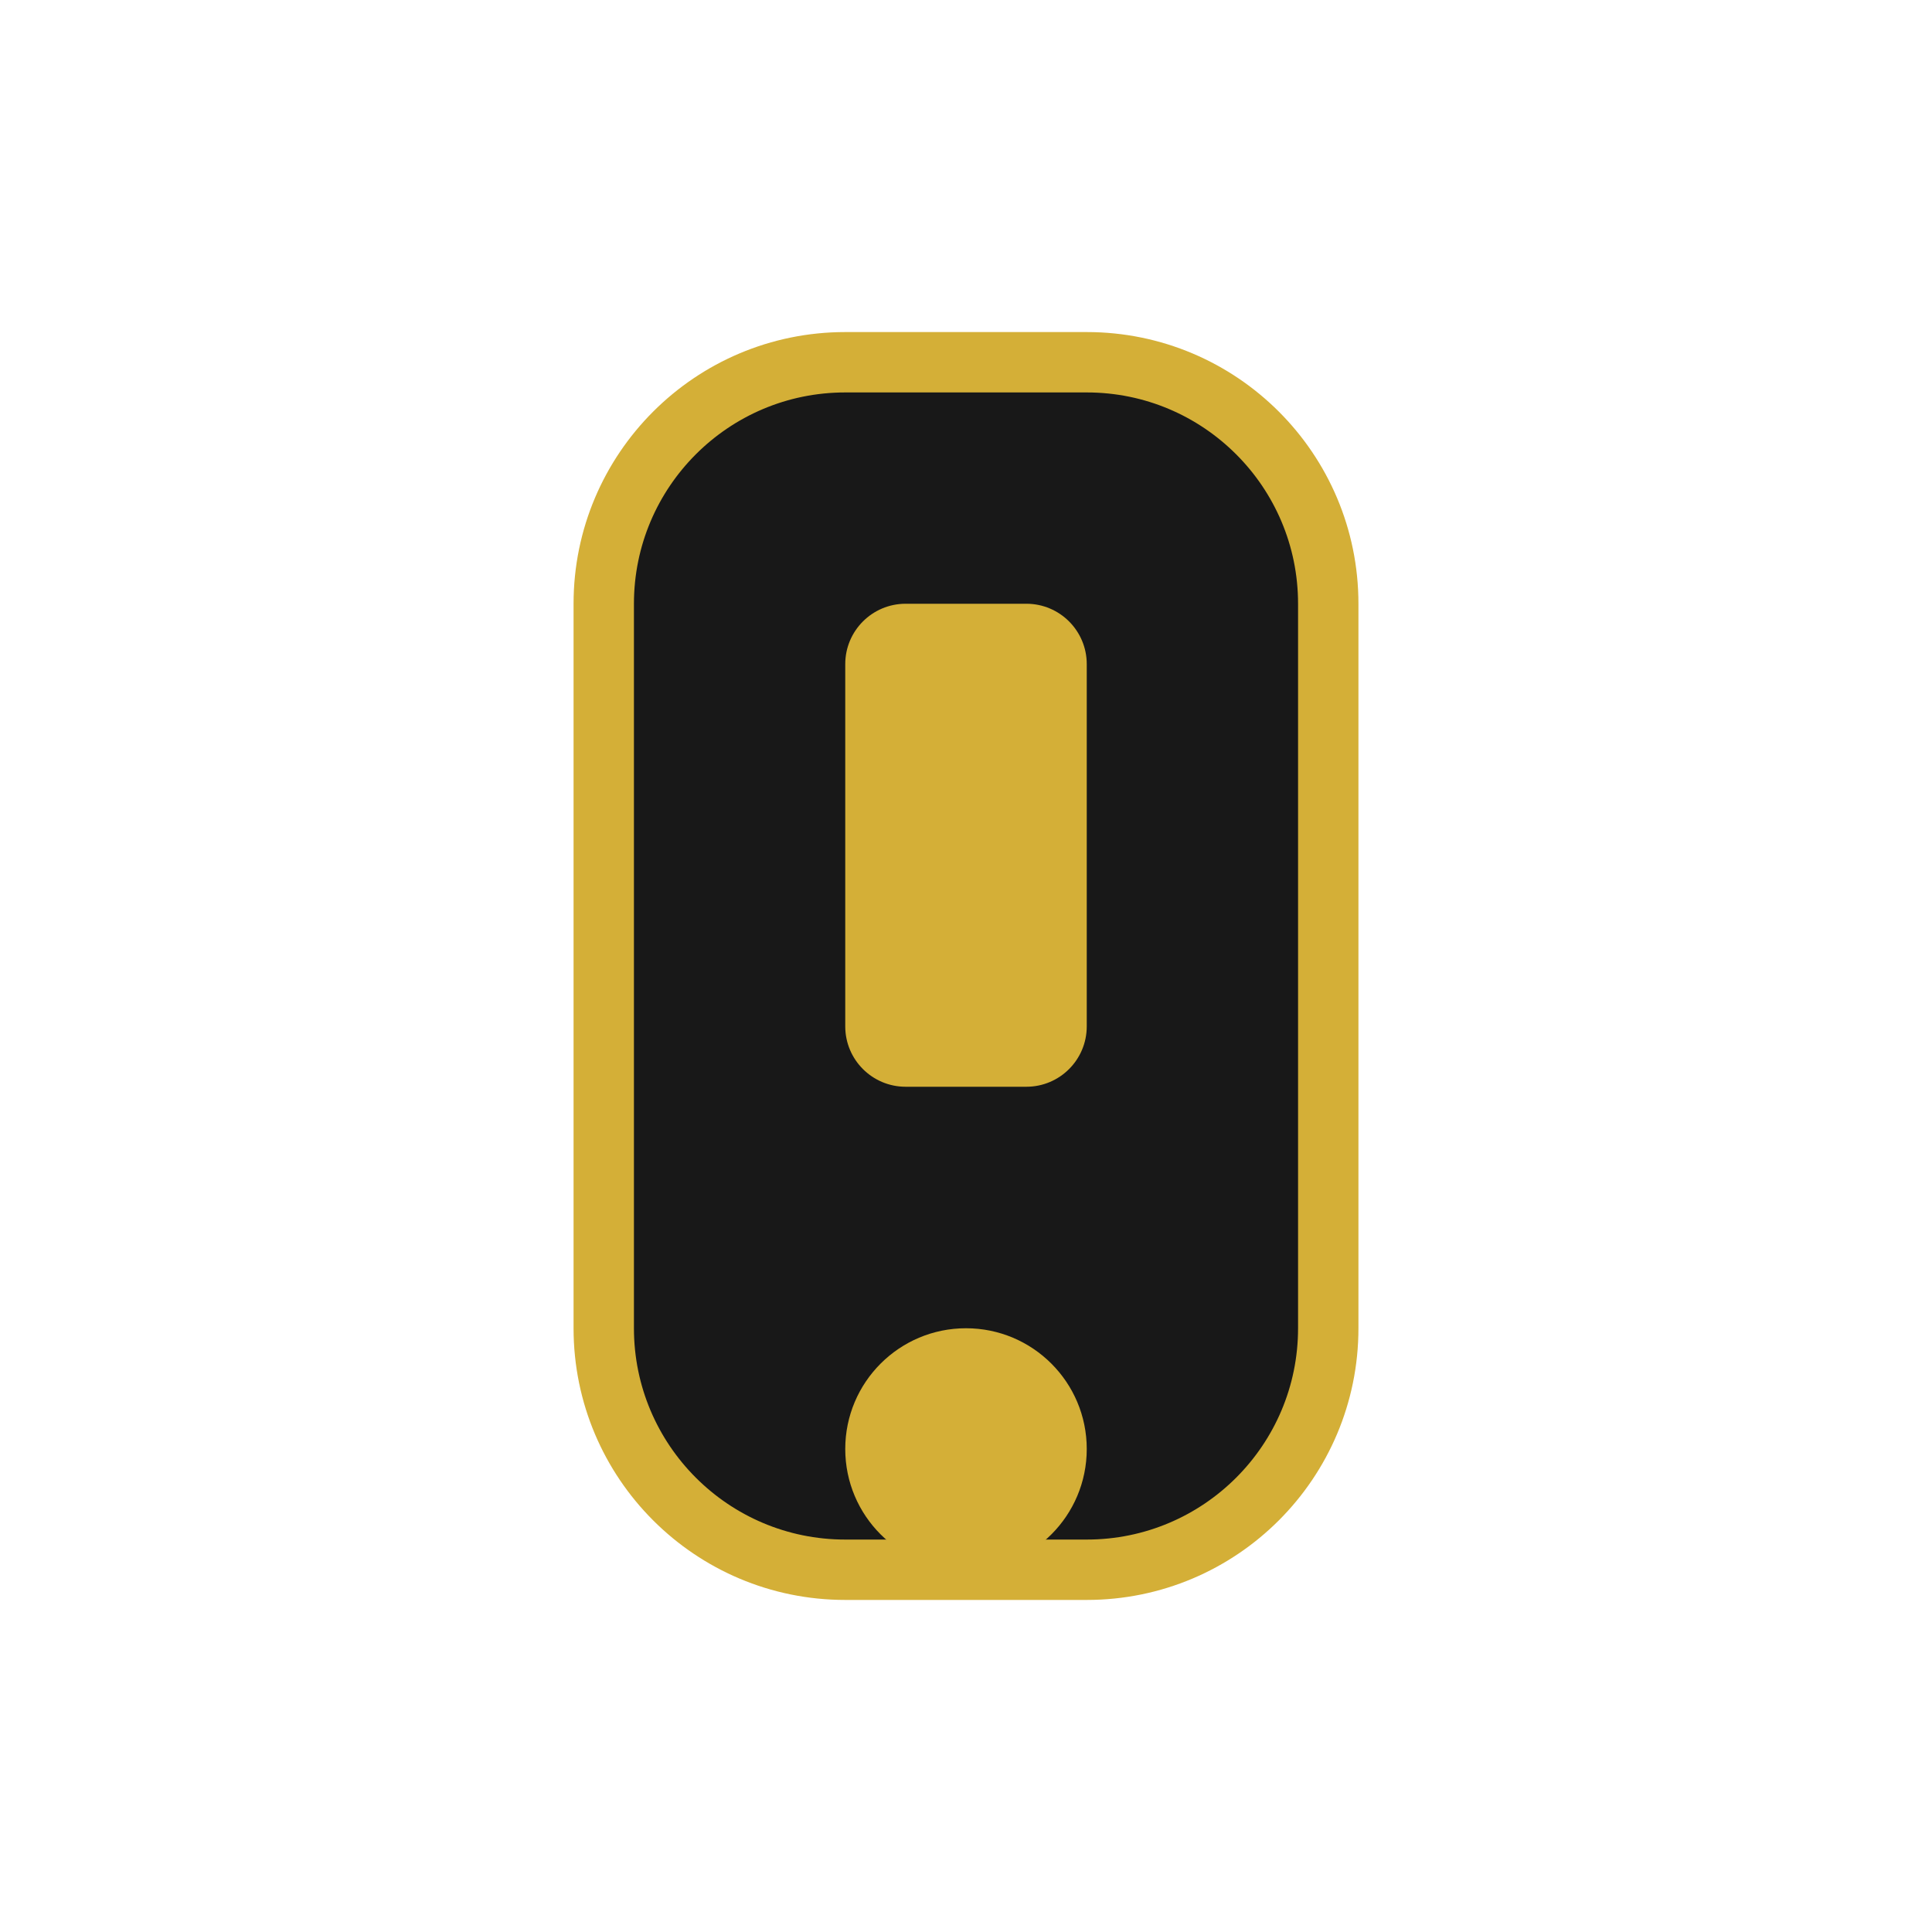
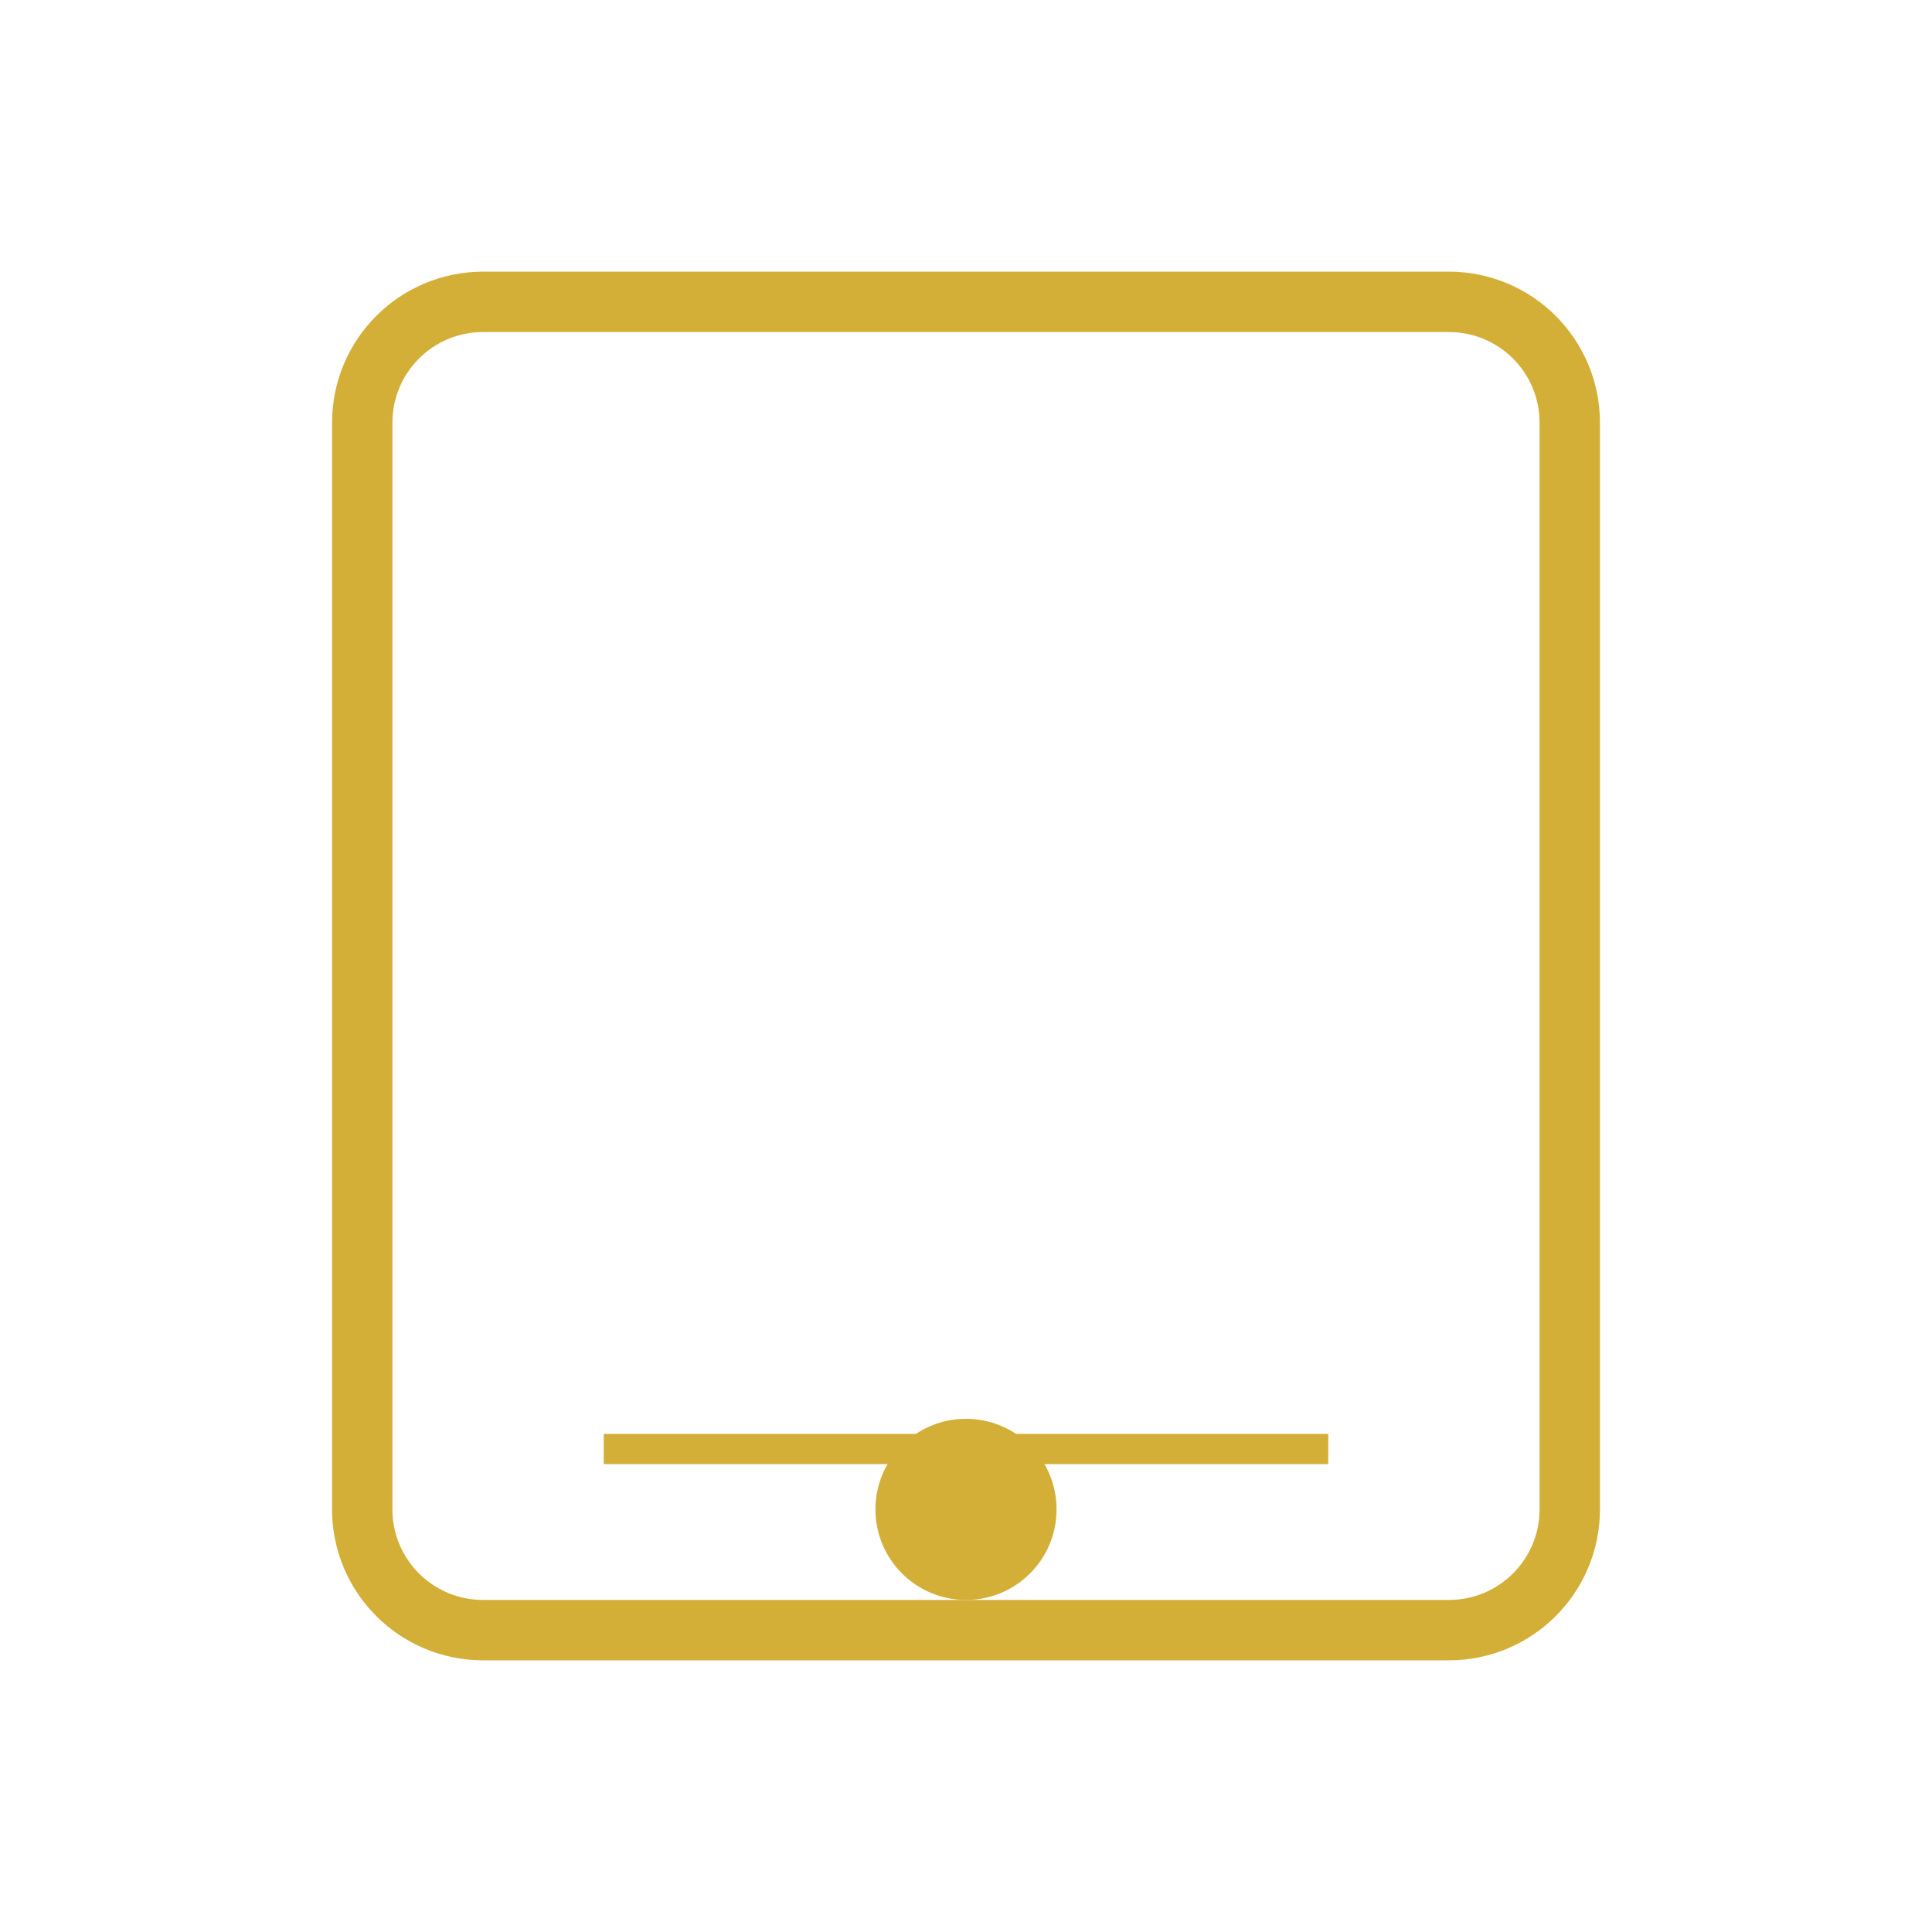
<svg xmlns="http://www.w3.org/2000/svg" width="64" height="64" viewBox="0 0 64 64" fill="none">
-   <rect x="20" y="12" width="24" height="40" rx="8" fill="#181818" stroke="#d4af37" stroke-width="2" />
-   <rect x="28" y="20" width="8" height="16" rx="2" fill="#d4af37" />
-   <circle cx="32" cy="48" r="4" fill="#d4af37" />
+   <rect x="12" y="10" width="40" height="44" rx="4" fill="none" stroke="#d4af37" stroke-width="2" />
+   <circle cx="32" cy="50" r="3" fill="#d4af37" />
+   <line x1="20" y1="48" x2="44" y2="48" stroke="#d4af37" stroke-width="1" />
</svg>
